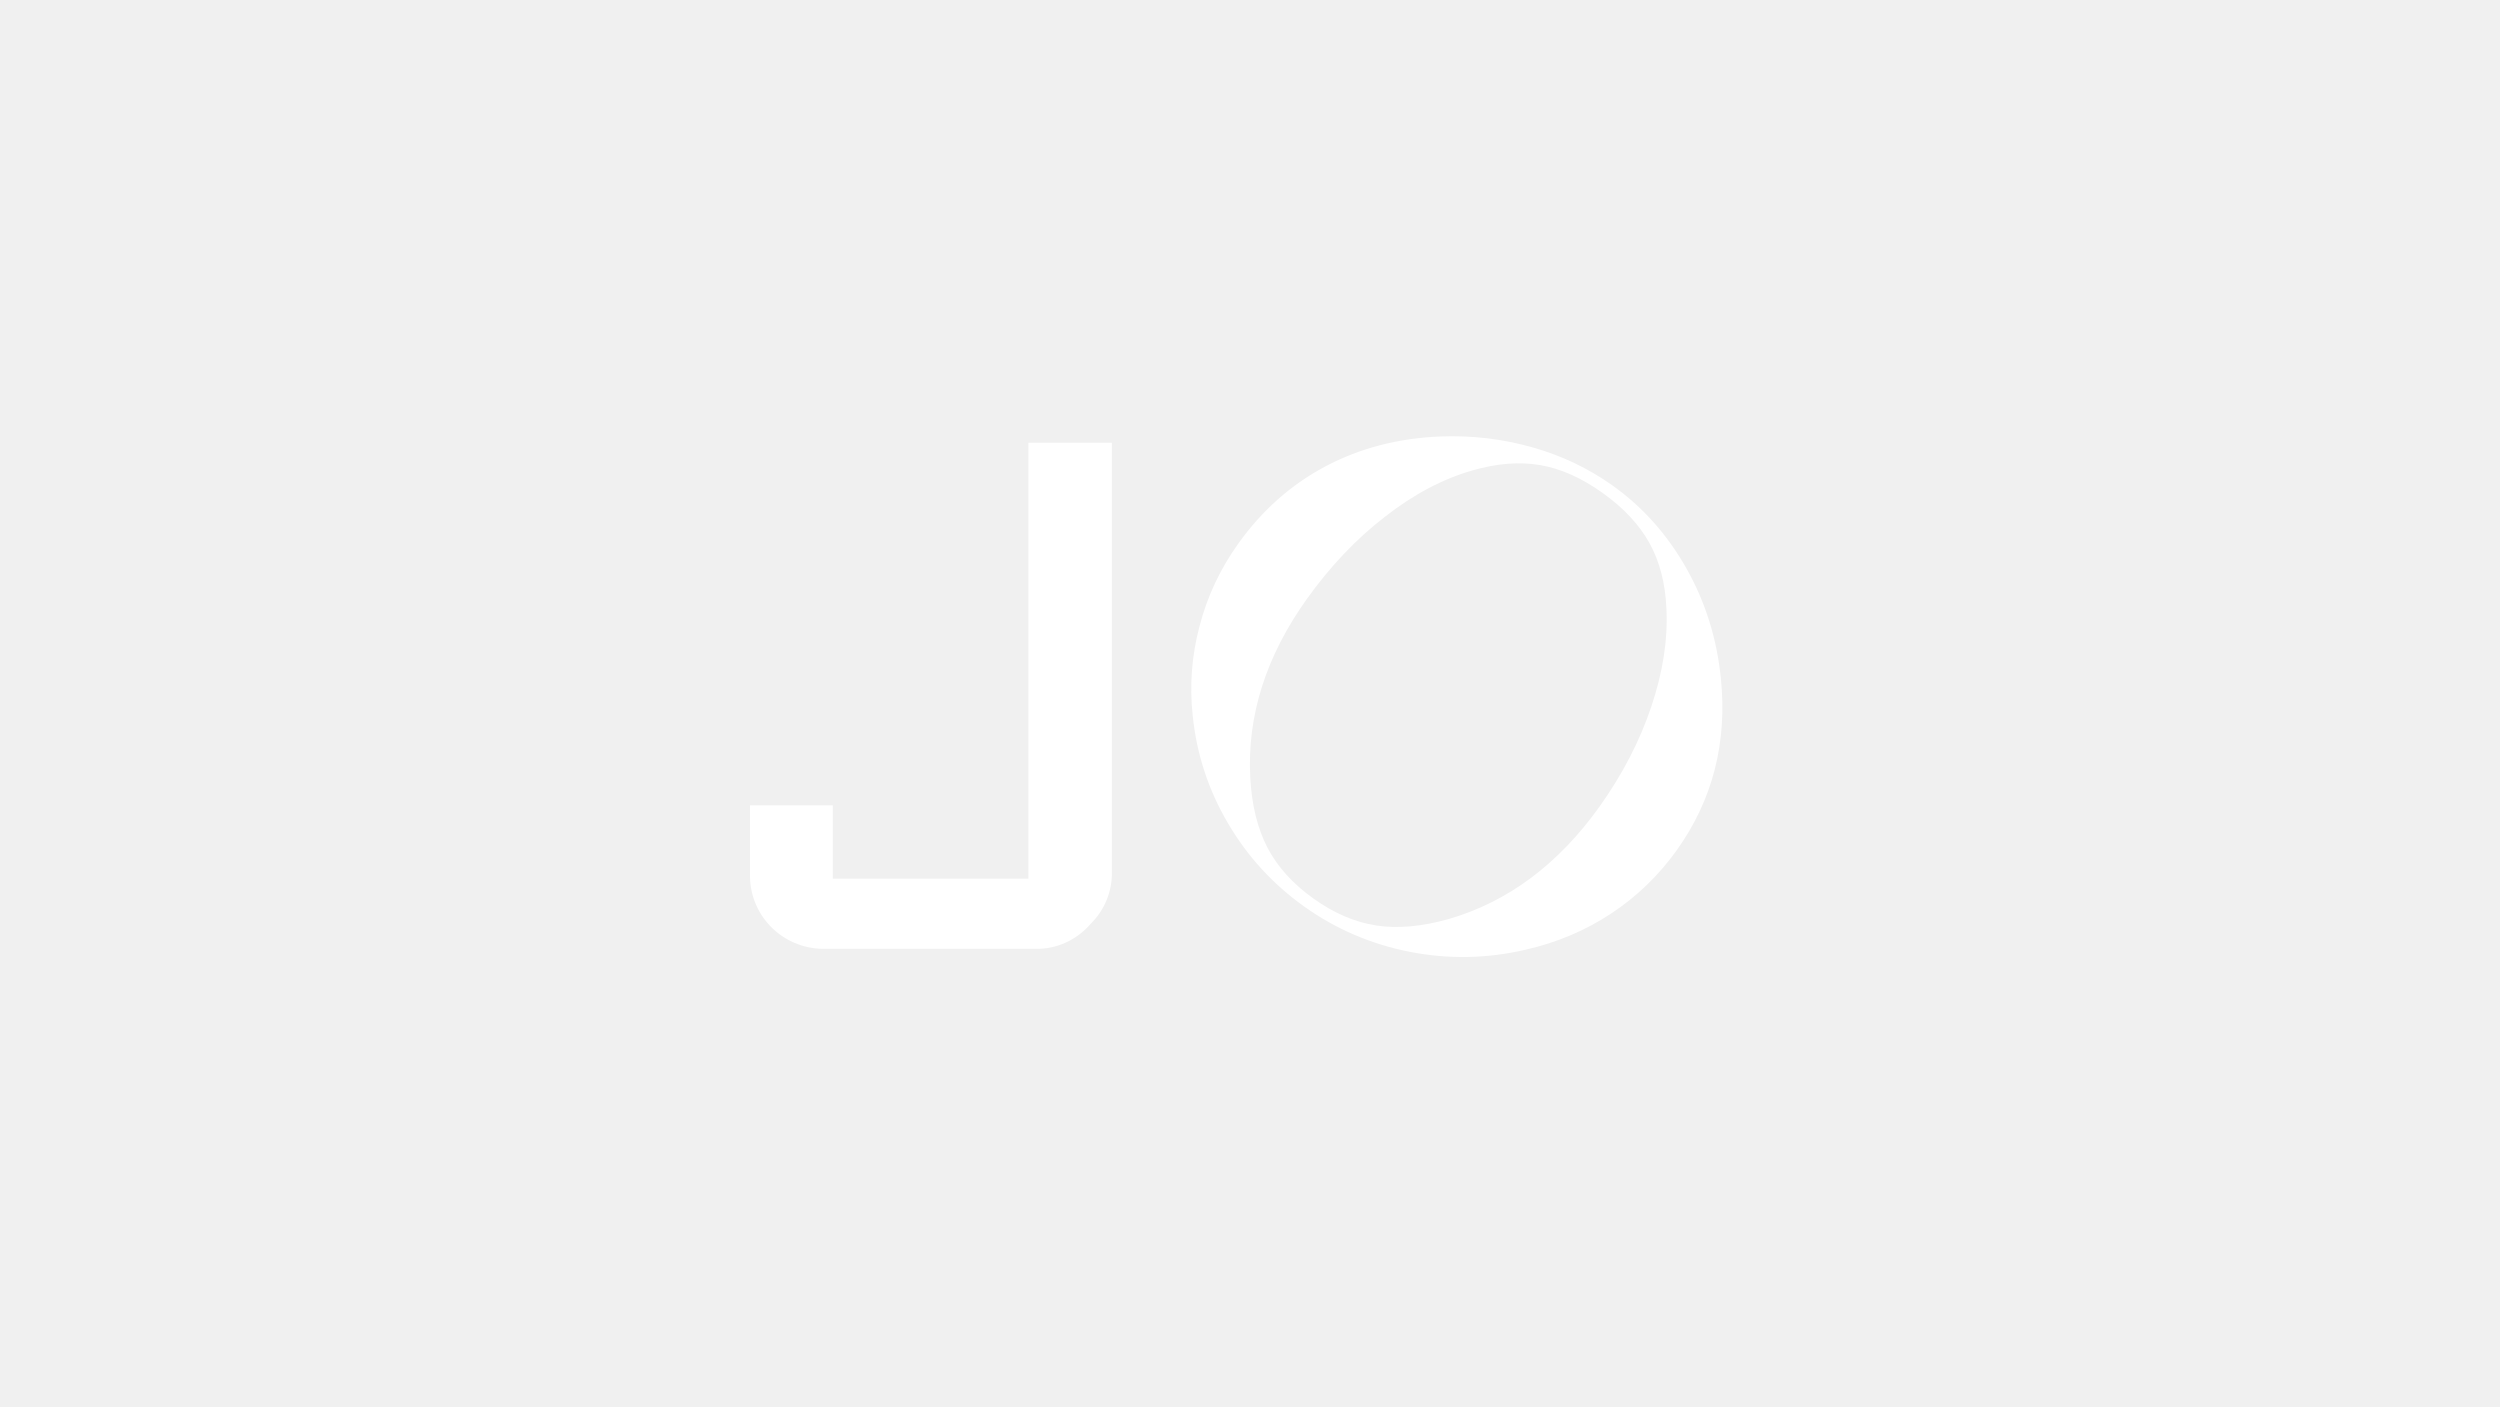
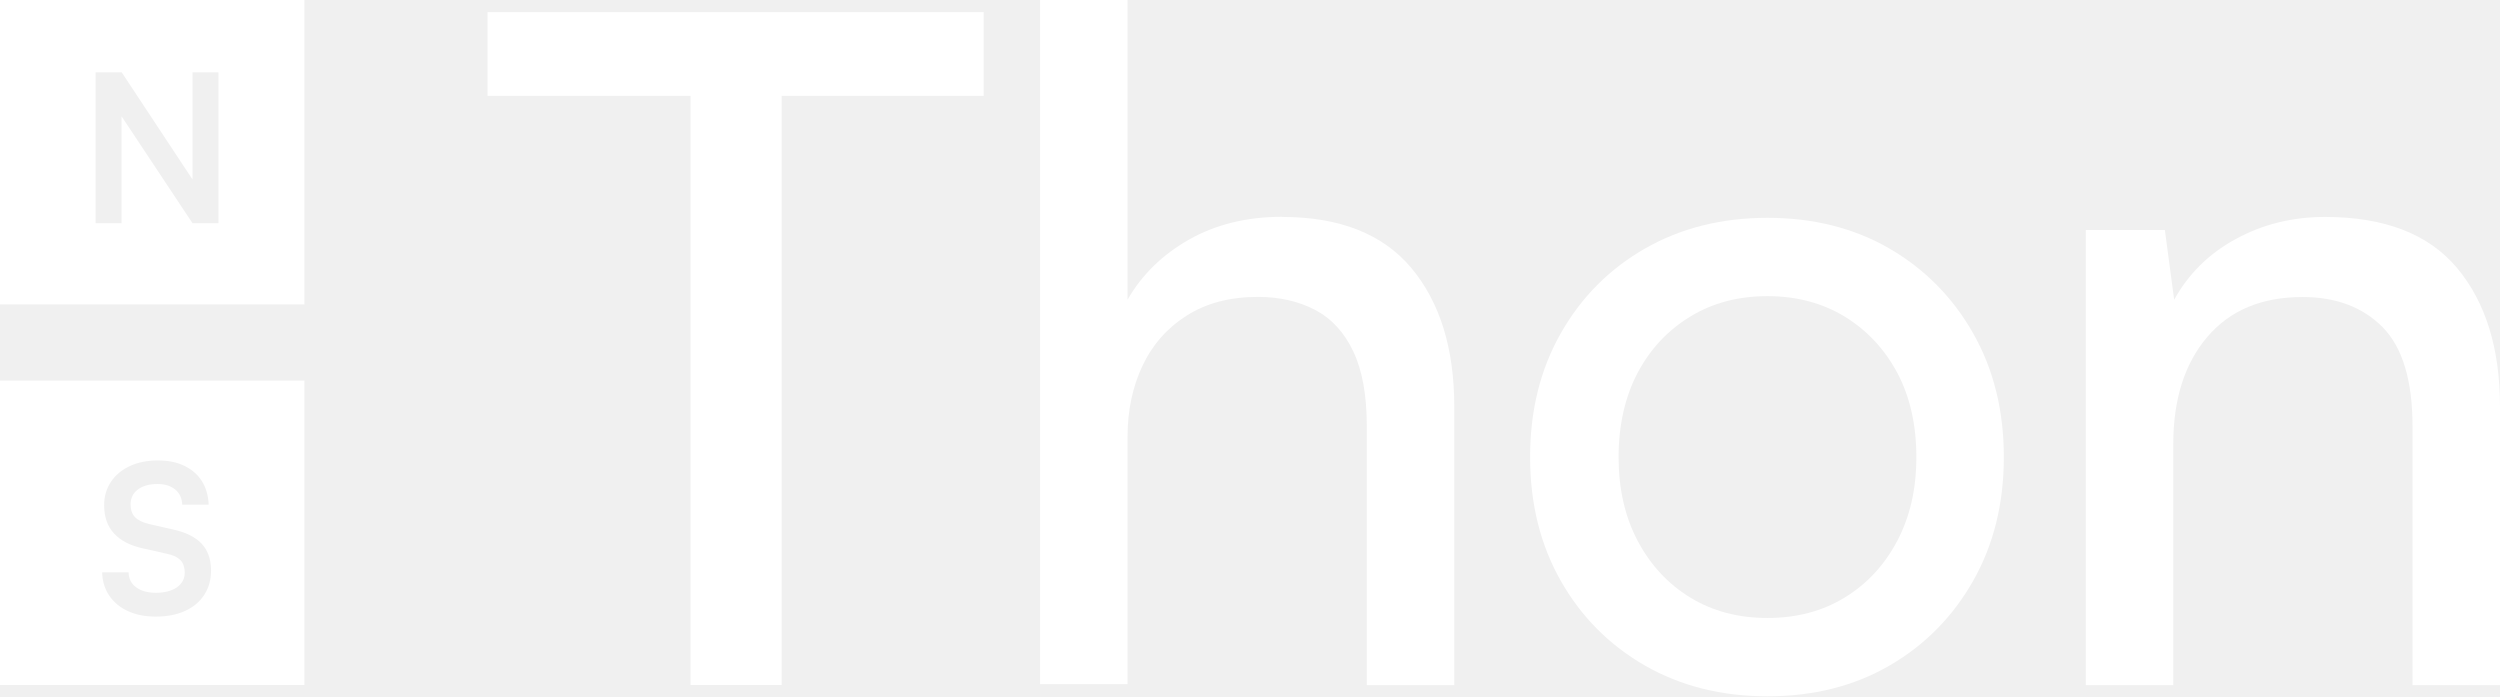
- <svg xmlns="http://www.w3.org/2000/svg" version="1.1" id="Layer_1" x="0px" y="0px" viewBox="0 0 1920 1080" style="enable-background:new 0 0 1920 1080;" xml:space="preserve">
-   <style type="text/css">
- 	.st0{fill:#35FACC;}
- 	.st1{fill:#FBC0AA;}
- 	.st2{fill:#FFFFFF;}
- 	.st3{fill:#6B09FF;}
- 	.st4{fill:#FF4000;}
- 	.st5{fill:#B8A8FF;}
- </style>
-   <g>
+ <svg xmlns="http://www.w3.org/2000/svg" id="Layer_2" data-name="Layer 2" viewBox="0 0 199.48 55.55">
+   <defs>
+     <style>
+       .cls-1 {
+         fill: #fff;
+         stroke-width: 0px;
+       }
+     </style>
+   </defs>
+   <g id="Layer_1-2" data-name="Layer 1">
    <g>
-       <path class="st2" d="M951,417.5c18.2-25.5,40.5-45.3,66.9-59.3c26.4-14,55.9-21.7,88.5-23c24.2-0.9,47.6,1.9,70.3,8.3    c22.7,6.4,43.2,16.2,61.5,29.2c23.4,16.6,42.3,37.9,56.9,63.7c14.6,25.8,23.4,53.9,26.5,84.3c5.1,49.4-6.2,93.5-33.8,132.2    c-13.9,19.4-30.7,35.7-50.6,48.8c-19.9,13.1-41.8,22.3-65.7,27.7c-29.6,6.9-59.2,7.4-88.8,1.6c-29.6-5.8-56.7-17.4-81.1-34.8    c-24.1-17.2-43.7-38.6-58.6-64.1c-15-25.5-24-53-27-82.5c-2.5-23.1-0.8-46.1,5.3-68.9C927.2,458,937.1,436.9,951,417.5z     M1003.6,460.1c-31.4,44-45.9,89.7-43.4,137c1.1,21.2,5.6,39.2,13.2,53.9c7.7,14.7,19.4,27.7,35.2,39    c15.9,11.4,32.1,18.3,48.5,20.8c16.4,2.5,34.9,0.8,55.6-5c45.6-13.3,84.3-42.2,116-86.7c17.4-24.5,30.6-49.9,39.5-76.4    c8.9-26.5,12.8-51.6,11.6-75.3c-0.8-19.4-5.2-36.2-13-50.3c-7.9-14.2-19.9-27.1-36.1-38.6c-16.1-11.5-32-18.6-47.8-21.3    s-33.1-1.4-52.1,4.1c-22.7,6.5-45.1,18.3-67.2,35.6C1041.5,413.9,1021.5,435.1,1003.6,460.1z" />
+       <polygon class="cls-1" points="38.9 7.65 55.1 7.65 55.1 54.66 62.37 54.66 62.37 7.65 78.49 7.65 78.49 .97 38.9 .97 38.9 7.65" />
+       <path class="cls-1" d="M102.3,17.3c-2.82,0-5.3.61-7.43,1.82-2.13,1.21-3.76,2.81-4.9,4.79V0h-6.98v54.59h6.98v-19.76c0-2.08.4-3.96,1.19-5.64.79-1.68,1.97-3.02,3.53-4.01,1.56-.99,3.45-1.49,5.68-1.49,1.73,0,3.25.35,4.57,1.04,1.31.69,2.33,1.8,3.04,3.31.72,1.51,1.08,3.5,1.08,5.98v20.65h6.98v-22.21c0-4.65-1.14-8.34-3.42-11.07-2.28-2.72-5.72-4.08-10.32-4.08Z" />
+       <path class="cls-1" d="M150.76,19.83c-2.82-1.63-6.07-2.45-9.73-2.45s-6.92.82-9.77,2.45c-2.85,1.63-5.09,3.89-6.72,6.76-1.63,2.87-2.45,6.16-2.45,9.88s.82,7.01,2.45,9.88c1.63,2.87,3.87,5.12,6.72,6.76,2.85,1.63,6.1,2.45,9.77,2.45s6.91-.82,9.73-2.45,5.05-3.89,6.68-6.76c1.63-2.87,2.45-6.16,2.45-9.88s-.82-7.01-2.45-9.88c-1.63-2.87-3.86-5.12-6.68-6.76ZM151.39,43.15c-1.02,1.93-2.41,3.44-4.2,4.53-1.78,1.09-3.84,1.63-6.16,1.63s-4.38-.54-6.16-1.63c-1.78-1.09-3.18-2.6-4.2-4.53-1.02-1.93-1.52-4.16-1.52-6.68s.51-4.81,1.52-6.72c1.01-1.91,2.41-3.4,4.2-4.49,1.78-1.09,3.84-1.63,6.16-1.63s4.38.55,6.16,1.63c1.78,1.09,3.18,2.59,4.2,4.49,1.01,1.91,1.52,4.15,1.52,6.72s-.51,4.75-1.52,6.68Z" />
+       <path class="cls-1" d="M196.06,21.39c-2.28-2.72-5.79-4.08-10.55-4.08-2.58,0-4.94.58-7.09,1.75-2.15,1.16-3.8,2.79-4.94,4.86l-.74-5.57h-6.31v36.32h6.98v-19.24c0-3.56.9-6.41,2.71-8.54,1.81-2.13,4.34-3.19,7.61-3.19,2.67,0,4.8.81,6.39,2.41,1.58,1.61,2.38,4.25,2.38,7.91v20.65h6.98v-22.21c0-4.65-1.14-8.34-3.42-11.07Z" />
+       <path class="cls-1" d="M0,24.29h24.29V0H0v24.29ZM7.62,5.77h2.09l5.65,8.55V5.77h2.07v12.04h-2.07l-5.66-8.53v8.53h-2.07V5.77Z" />
+       <path class="cls-1" d="M0,54.66h24.29v-24.29H0v24.29ZM14.4,44.71c-.22-.25-.58-.42-1.07-.52l-1.91-.43c-1.02-.22-1.79-.62-2.32-1.19-.53-.58-.79-1.33-.79-2.26,0-.7.18-1.32.54-1.86s.86-.96,1.51-1.26c.64-.3,1.39-.45,2.23-.45s1.52.14,2.12.43c.6.29,1.06.69,1.4,1.22.33.53.51,1.15.54,1.88h-2.11c-.02-.52-.21-.92-.56-1.21-.35-.29-.82-.44-1.42-.44-.65,0-1.17.15-1.56.44-.39.29-.58.69-.58,1.19,0,.43.12.77.35,1.01.24.25.61.43,1.11.55l1.89.43c1.03.22,1.8.6,2.31,1.13.5.53.76,1.25.76,2.15,0,.74-.18,1.38-.54,1.94s-.88.99-1.54,1.29c-.66.3-1.44.45-2.33.45s-1.59-.15-2.22-.44c-.64-.29-1.13-.7-1.49-1.23-.36-.53-.55-1.15-.57-1.86h2.11c.01.51.21.9.6,1.19.39.29.92.44,1.59.44s1.26-.15,1.67-.44c.41-.29.62-.68.62-1.16,0-.42-.11-.75-.33-1Z" />
    </g>
  </g>
-   <g>
-     <path class="st2" d="M789.8,340v334.8H639.6v-56.3H576v55.1c0.6,30.4,25.3,54.6,55.7,55.1h166.5c15.8-0.6,29.8-7.9,39.9-19.7   c9.6-9.6,15.2-22.5,15.8-36V340H789.8z" />
-   </g>
</svg>
